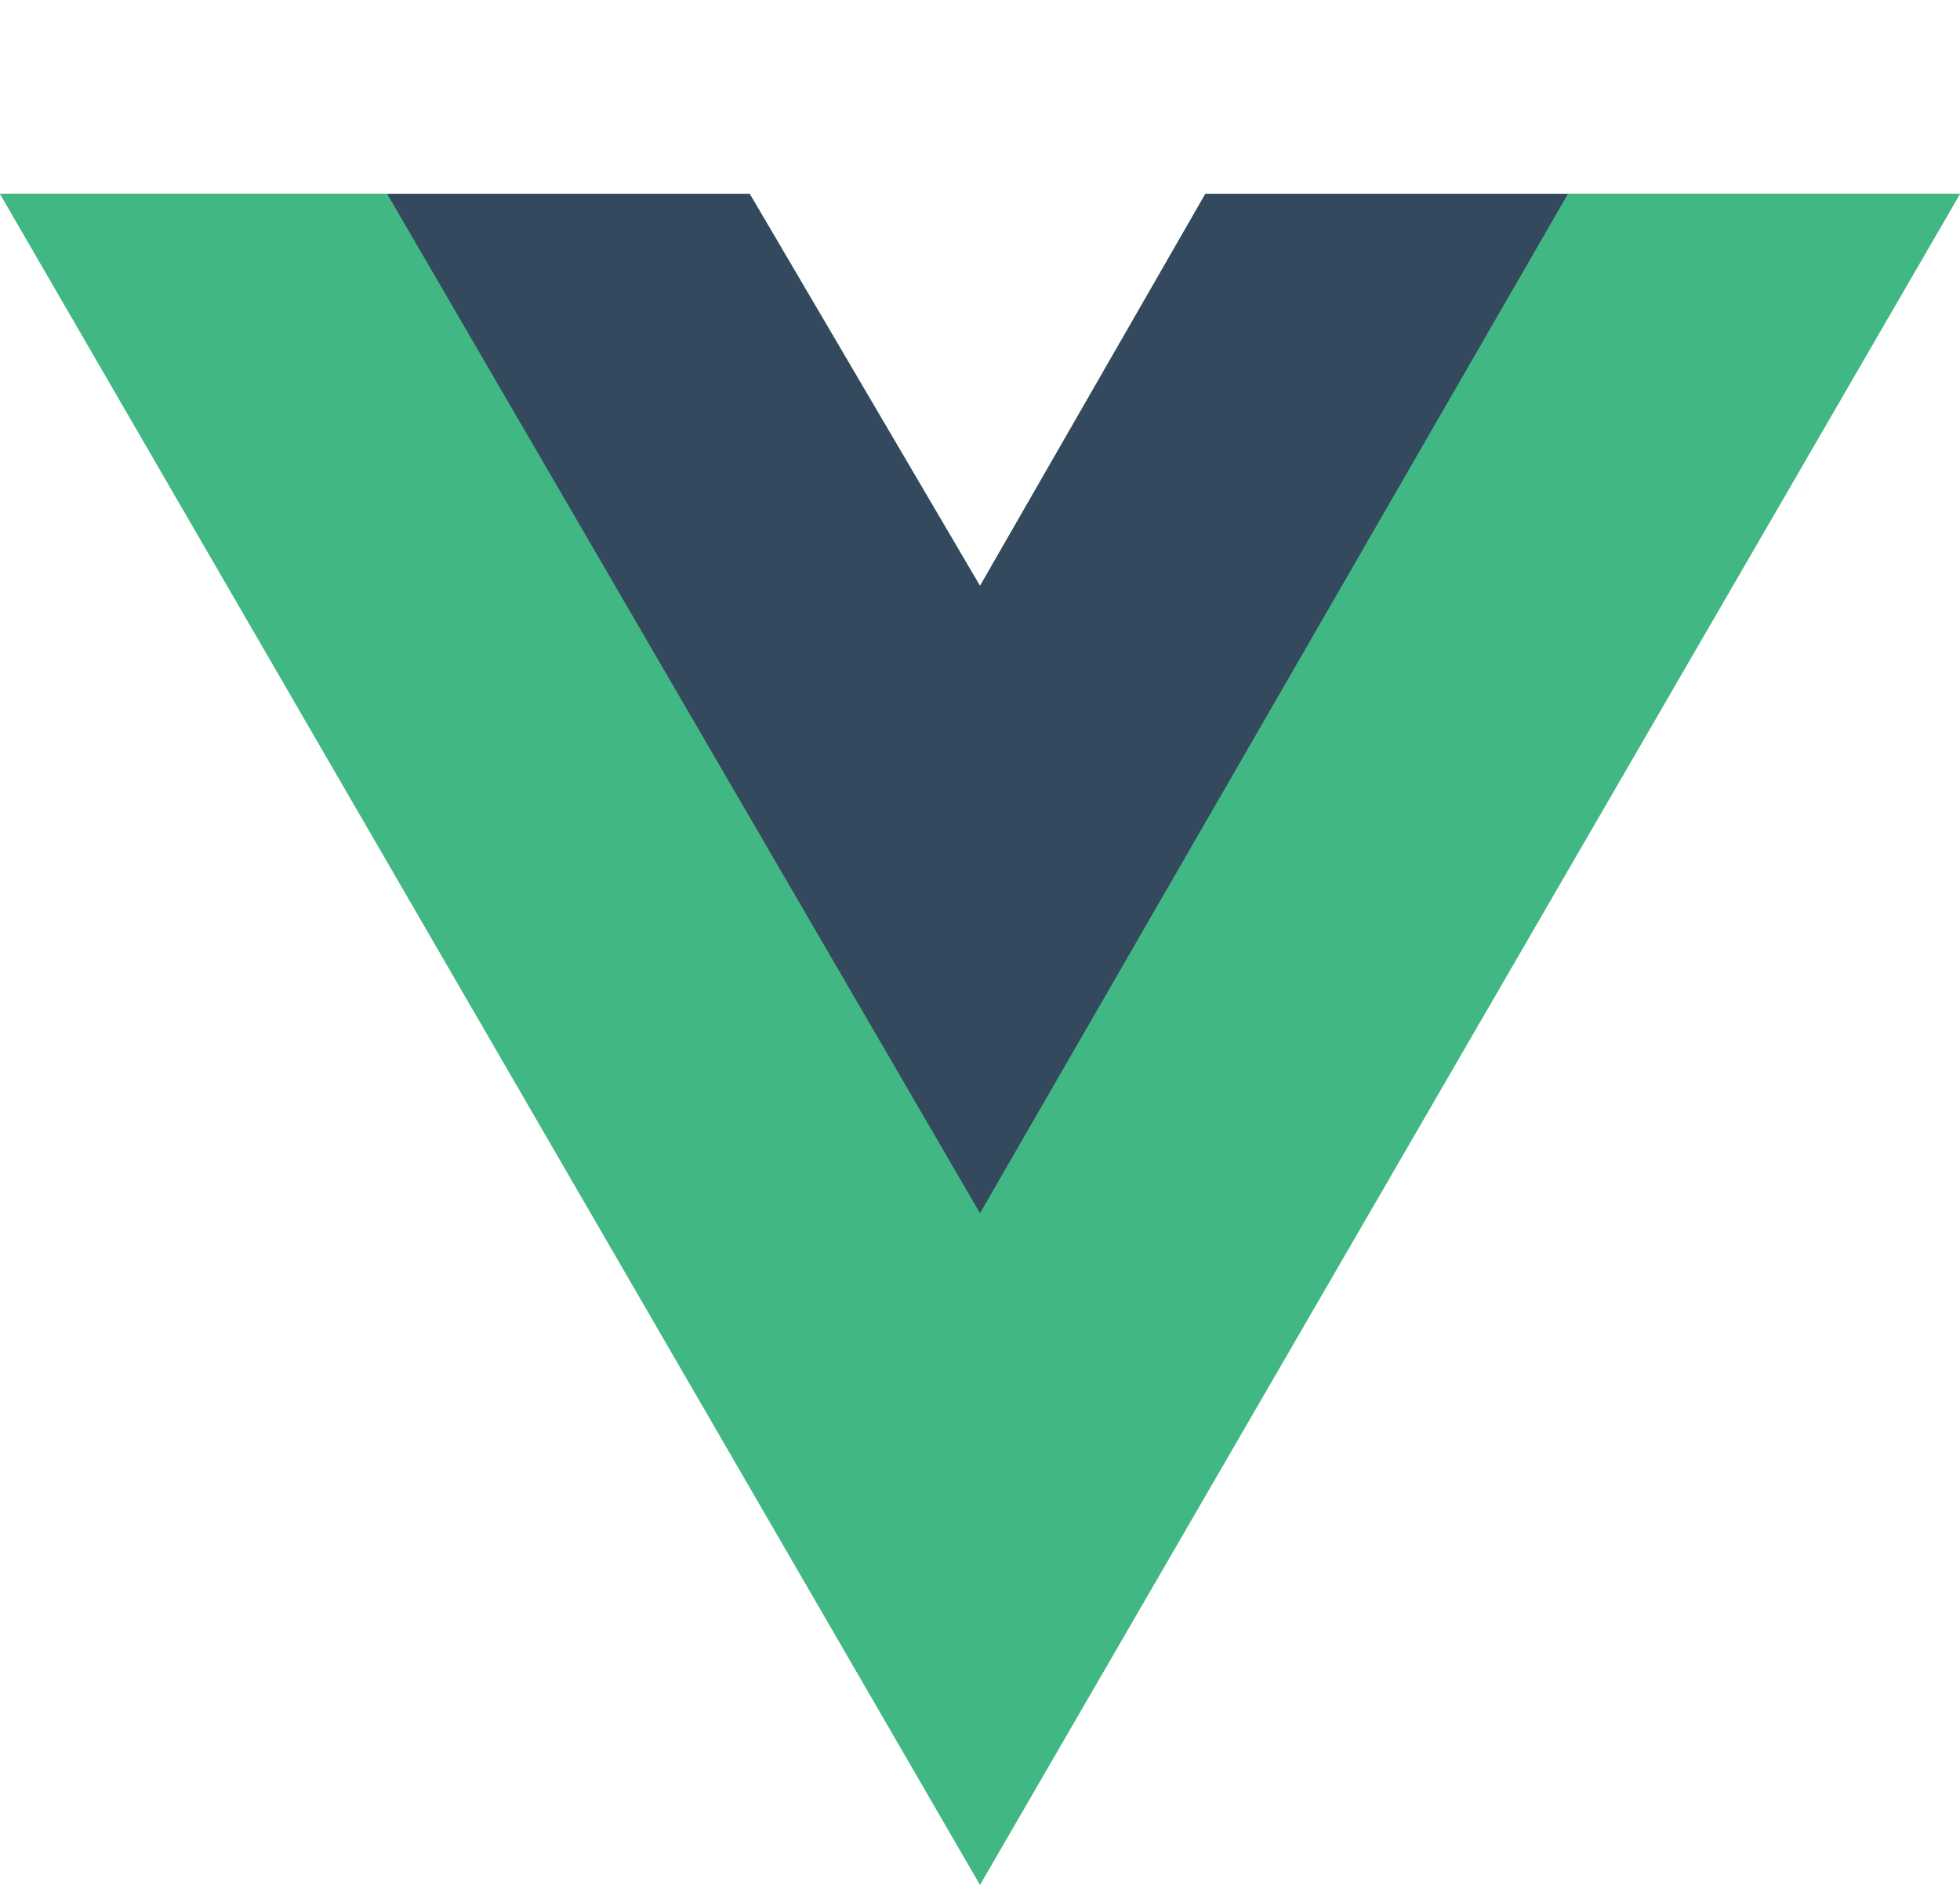
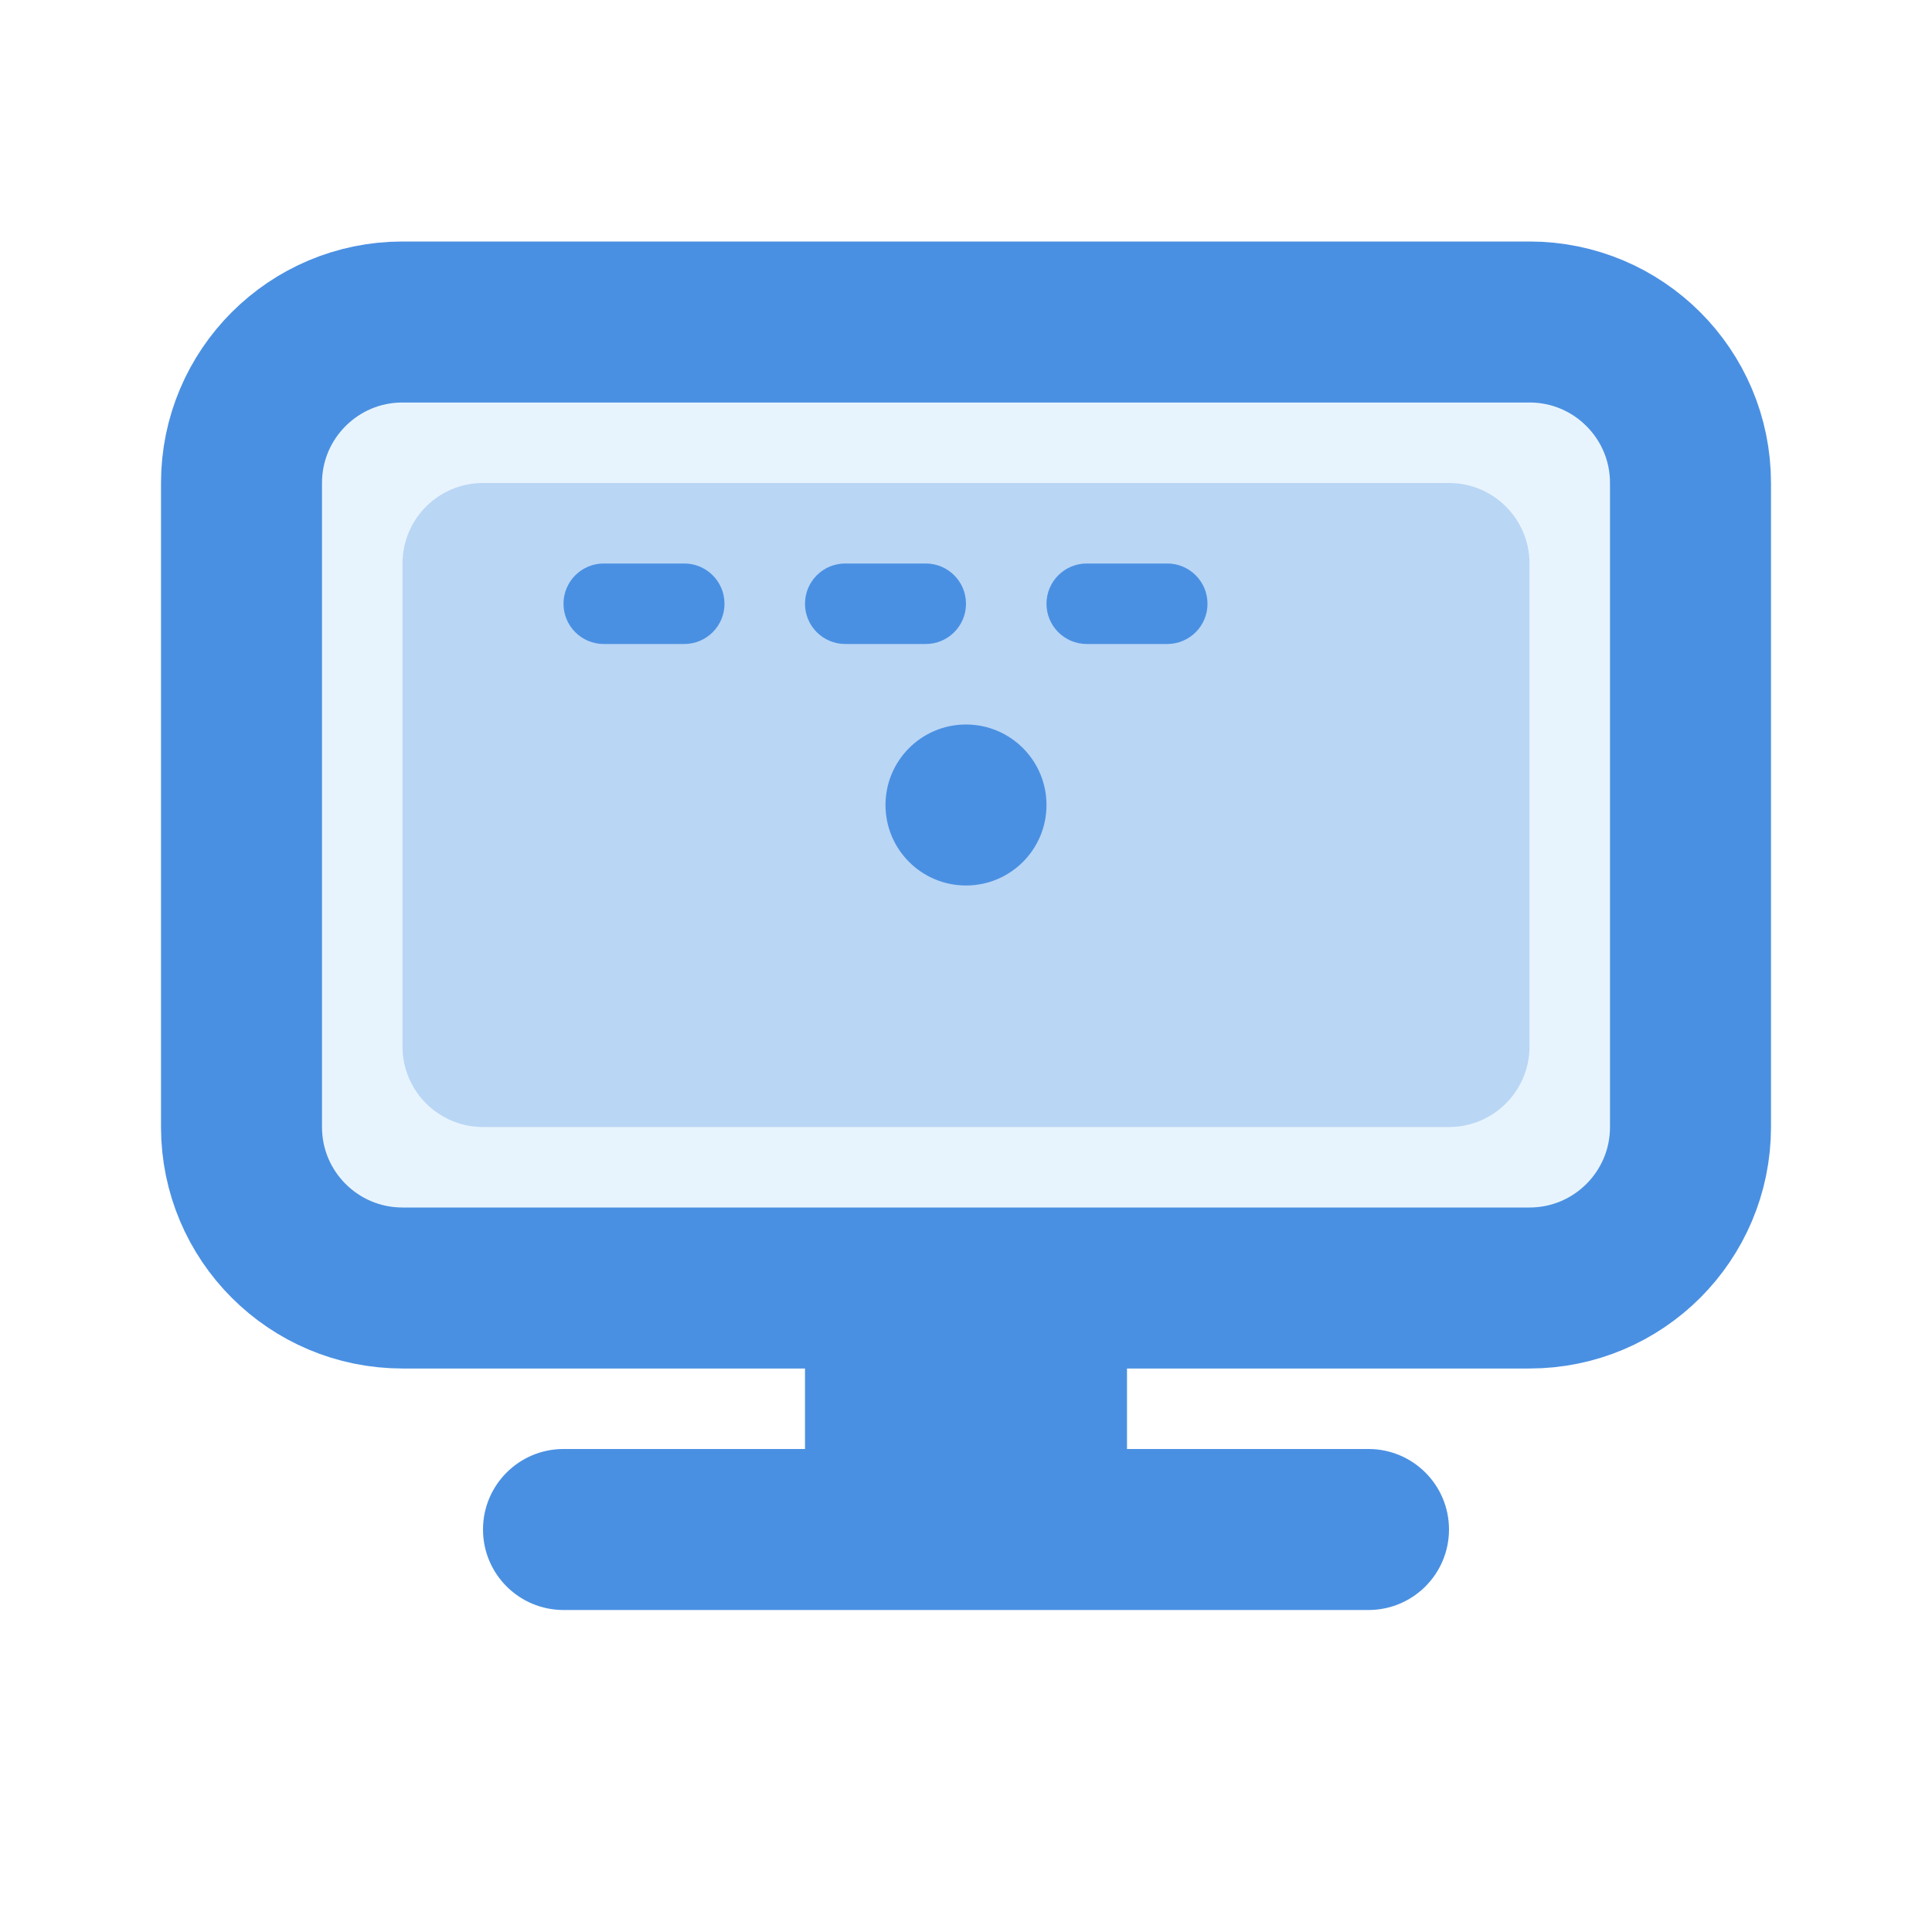
- <svg xmlns="http://www.w3.org/2000/svg" aria-hidden="true" role="img" class="iconify iconify--logos" width="37.07" height="36" preserveAspectRatio="xMidYMid meet" viewBox="0 0 256 198">
-   <path fill="#41B883" d="M204.8 0H256L128 220.8L0 0h97.92L128 51.2L157.44 0h47.36Z" />
-   <path fill="#41B883" d="m0 0l128 220.8L256 0h-51.2L128 132.48L50.56 0H0Z" />
-   <path fill="#35495E" d="M50.56 0L128 133.12L204.8 0h-47.36L128 51.2L97.92 0H50.56Z" />
+ <svg xmlns="http://www.w3.org/2000/svg" width="32" height="32" viewBox="0 0 24 24" fill="none">
+   <rect x="3" y="4" width="18" height="12" rx="2" stroke="#4A90E2" stroke-width="2" fill="#E8F4FD" />
+   <rect x="5" y="6" width="14" height="8" rx="1" fill="#4A90E2" opacity="0.3" />
+   <rect x="6" y="18" width="12" height="2" rx="1" fill="#4A90E2" />
+   <rect x="10" y="16" width="4" height="2" fill="#4A90E2" />
+   <circle cx="12" cy="10" r="1" fill="#4A90E2" />
+   <rect x="7" y="7" width="2" height="1" rx="0.5" fill="#4A90E2" />
+   <rect x="10" y="7" width="2" height="1" rx="0.5" fill="#4A90E2" />
+   <rect x="13" y="7" width="2" height="1" rx="0.5" fill="#4A90E2" />
</svg>
